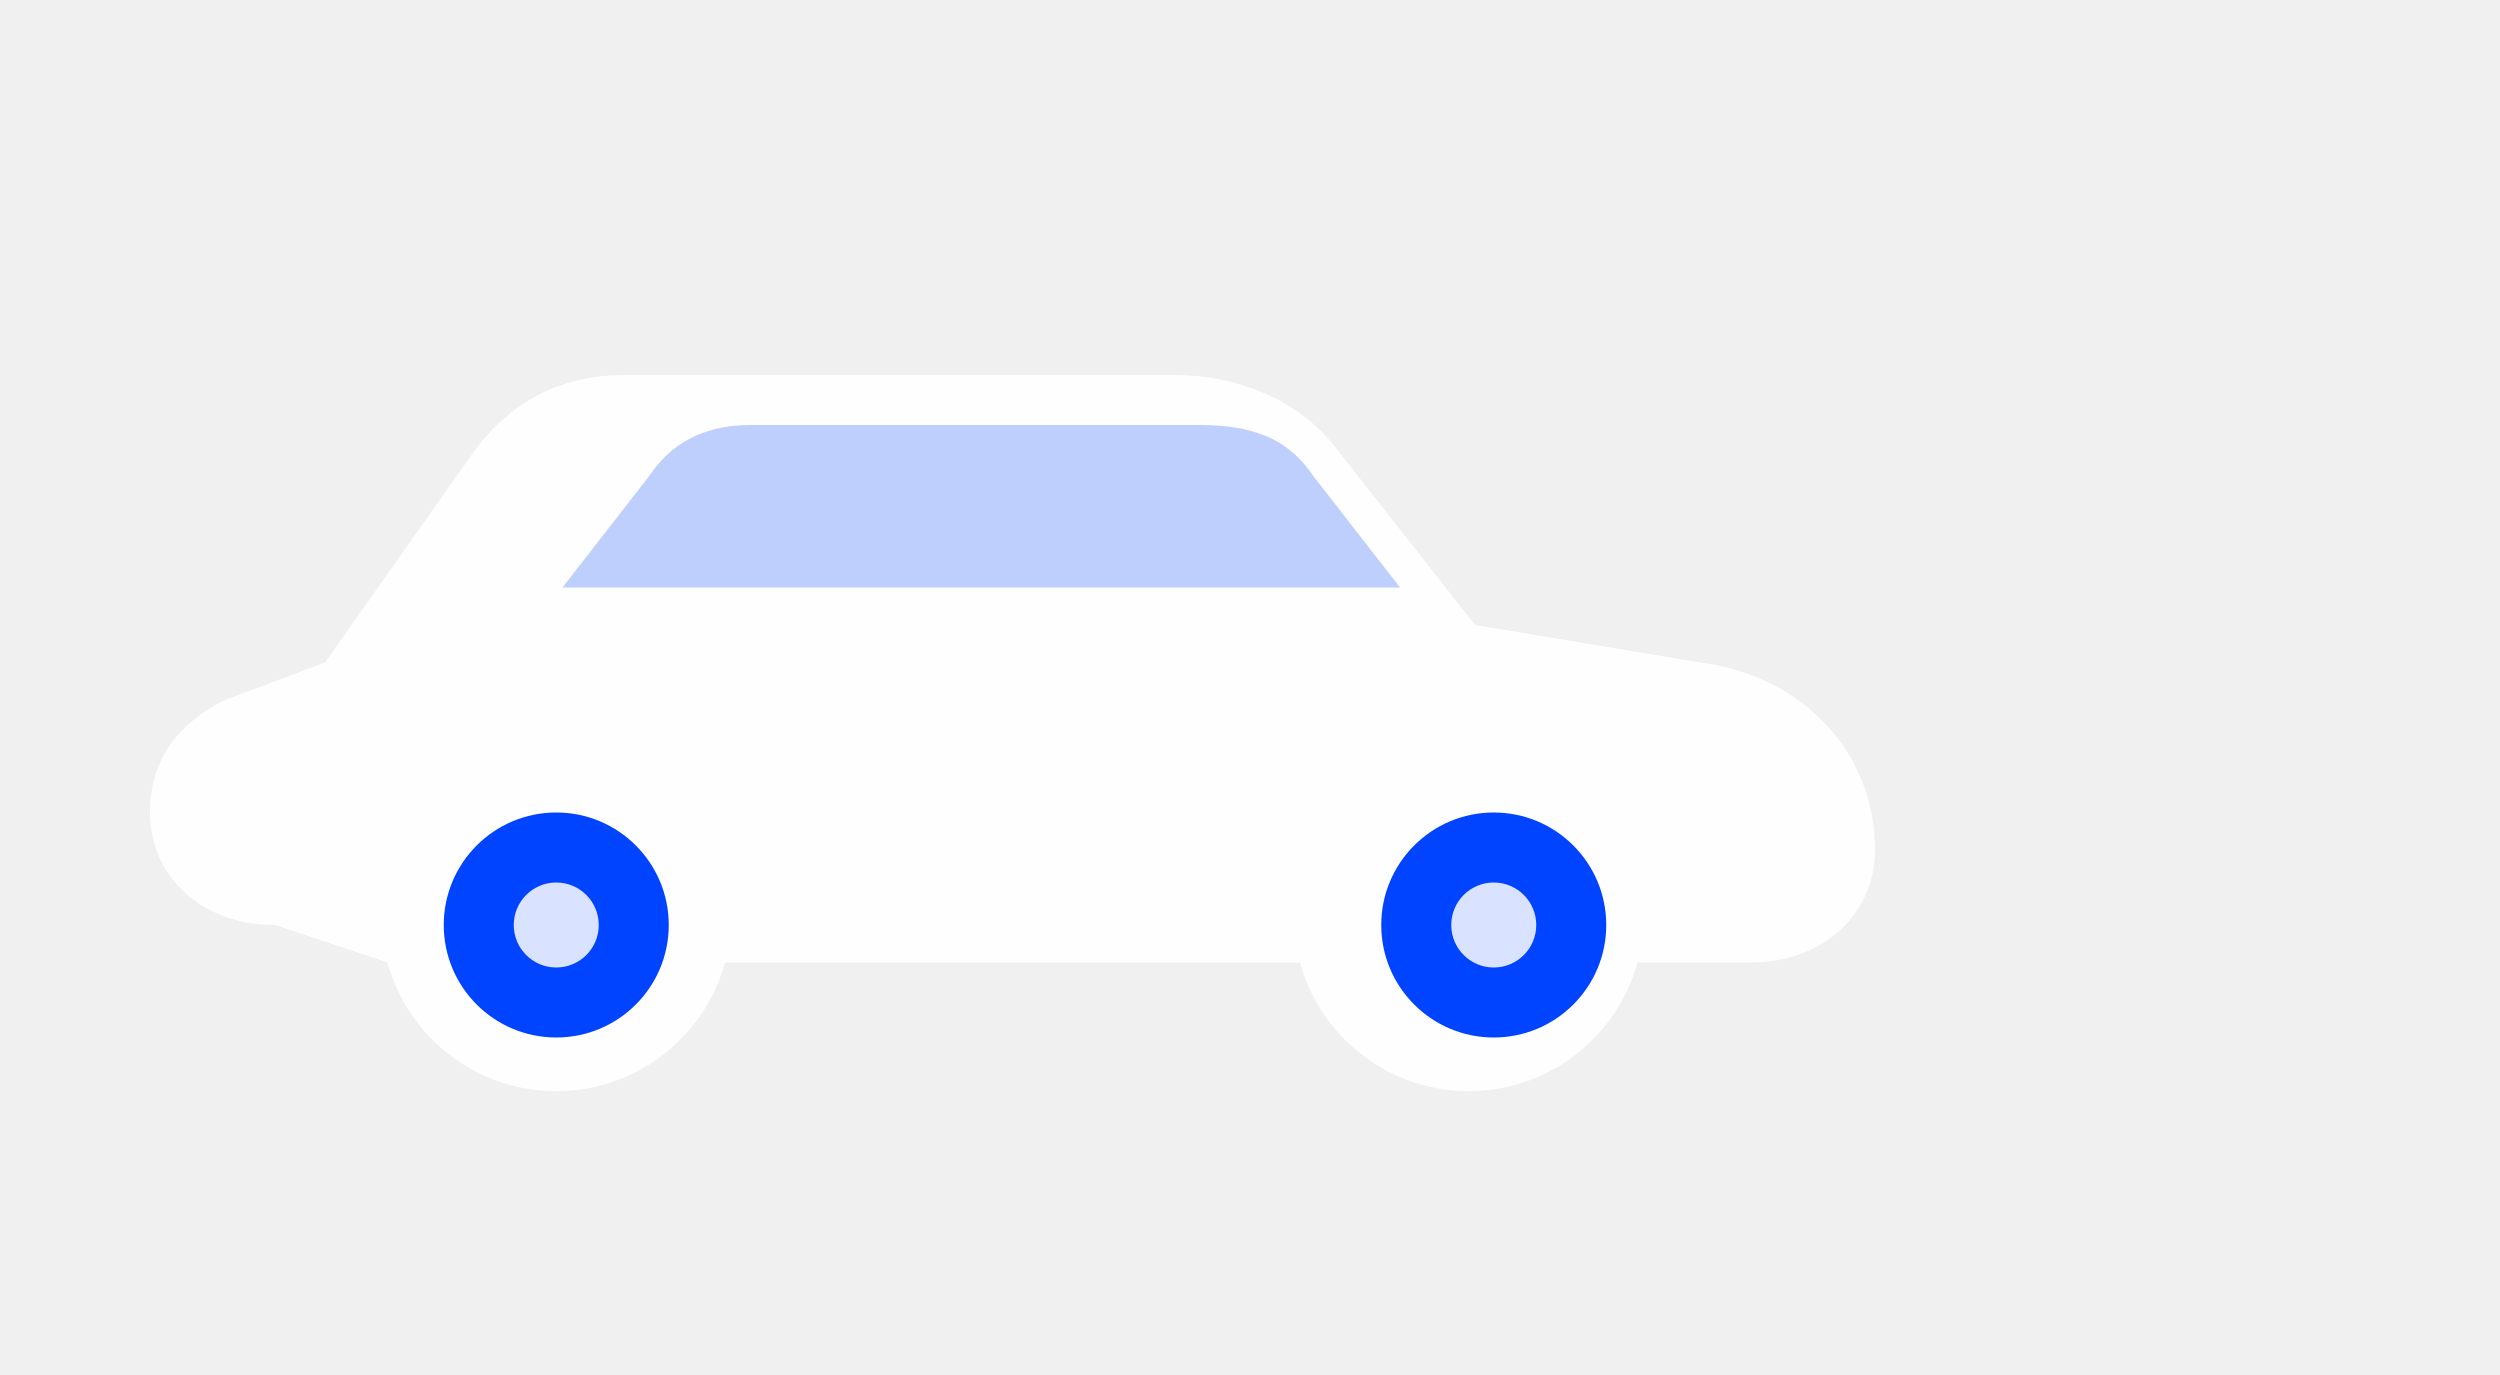
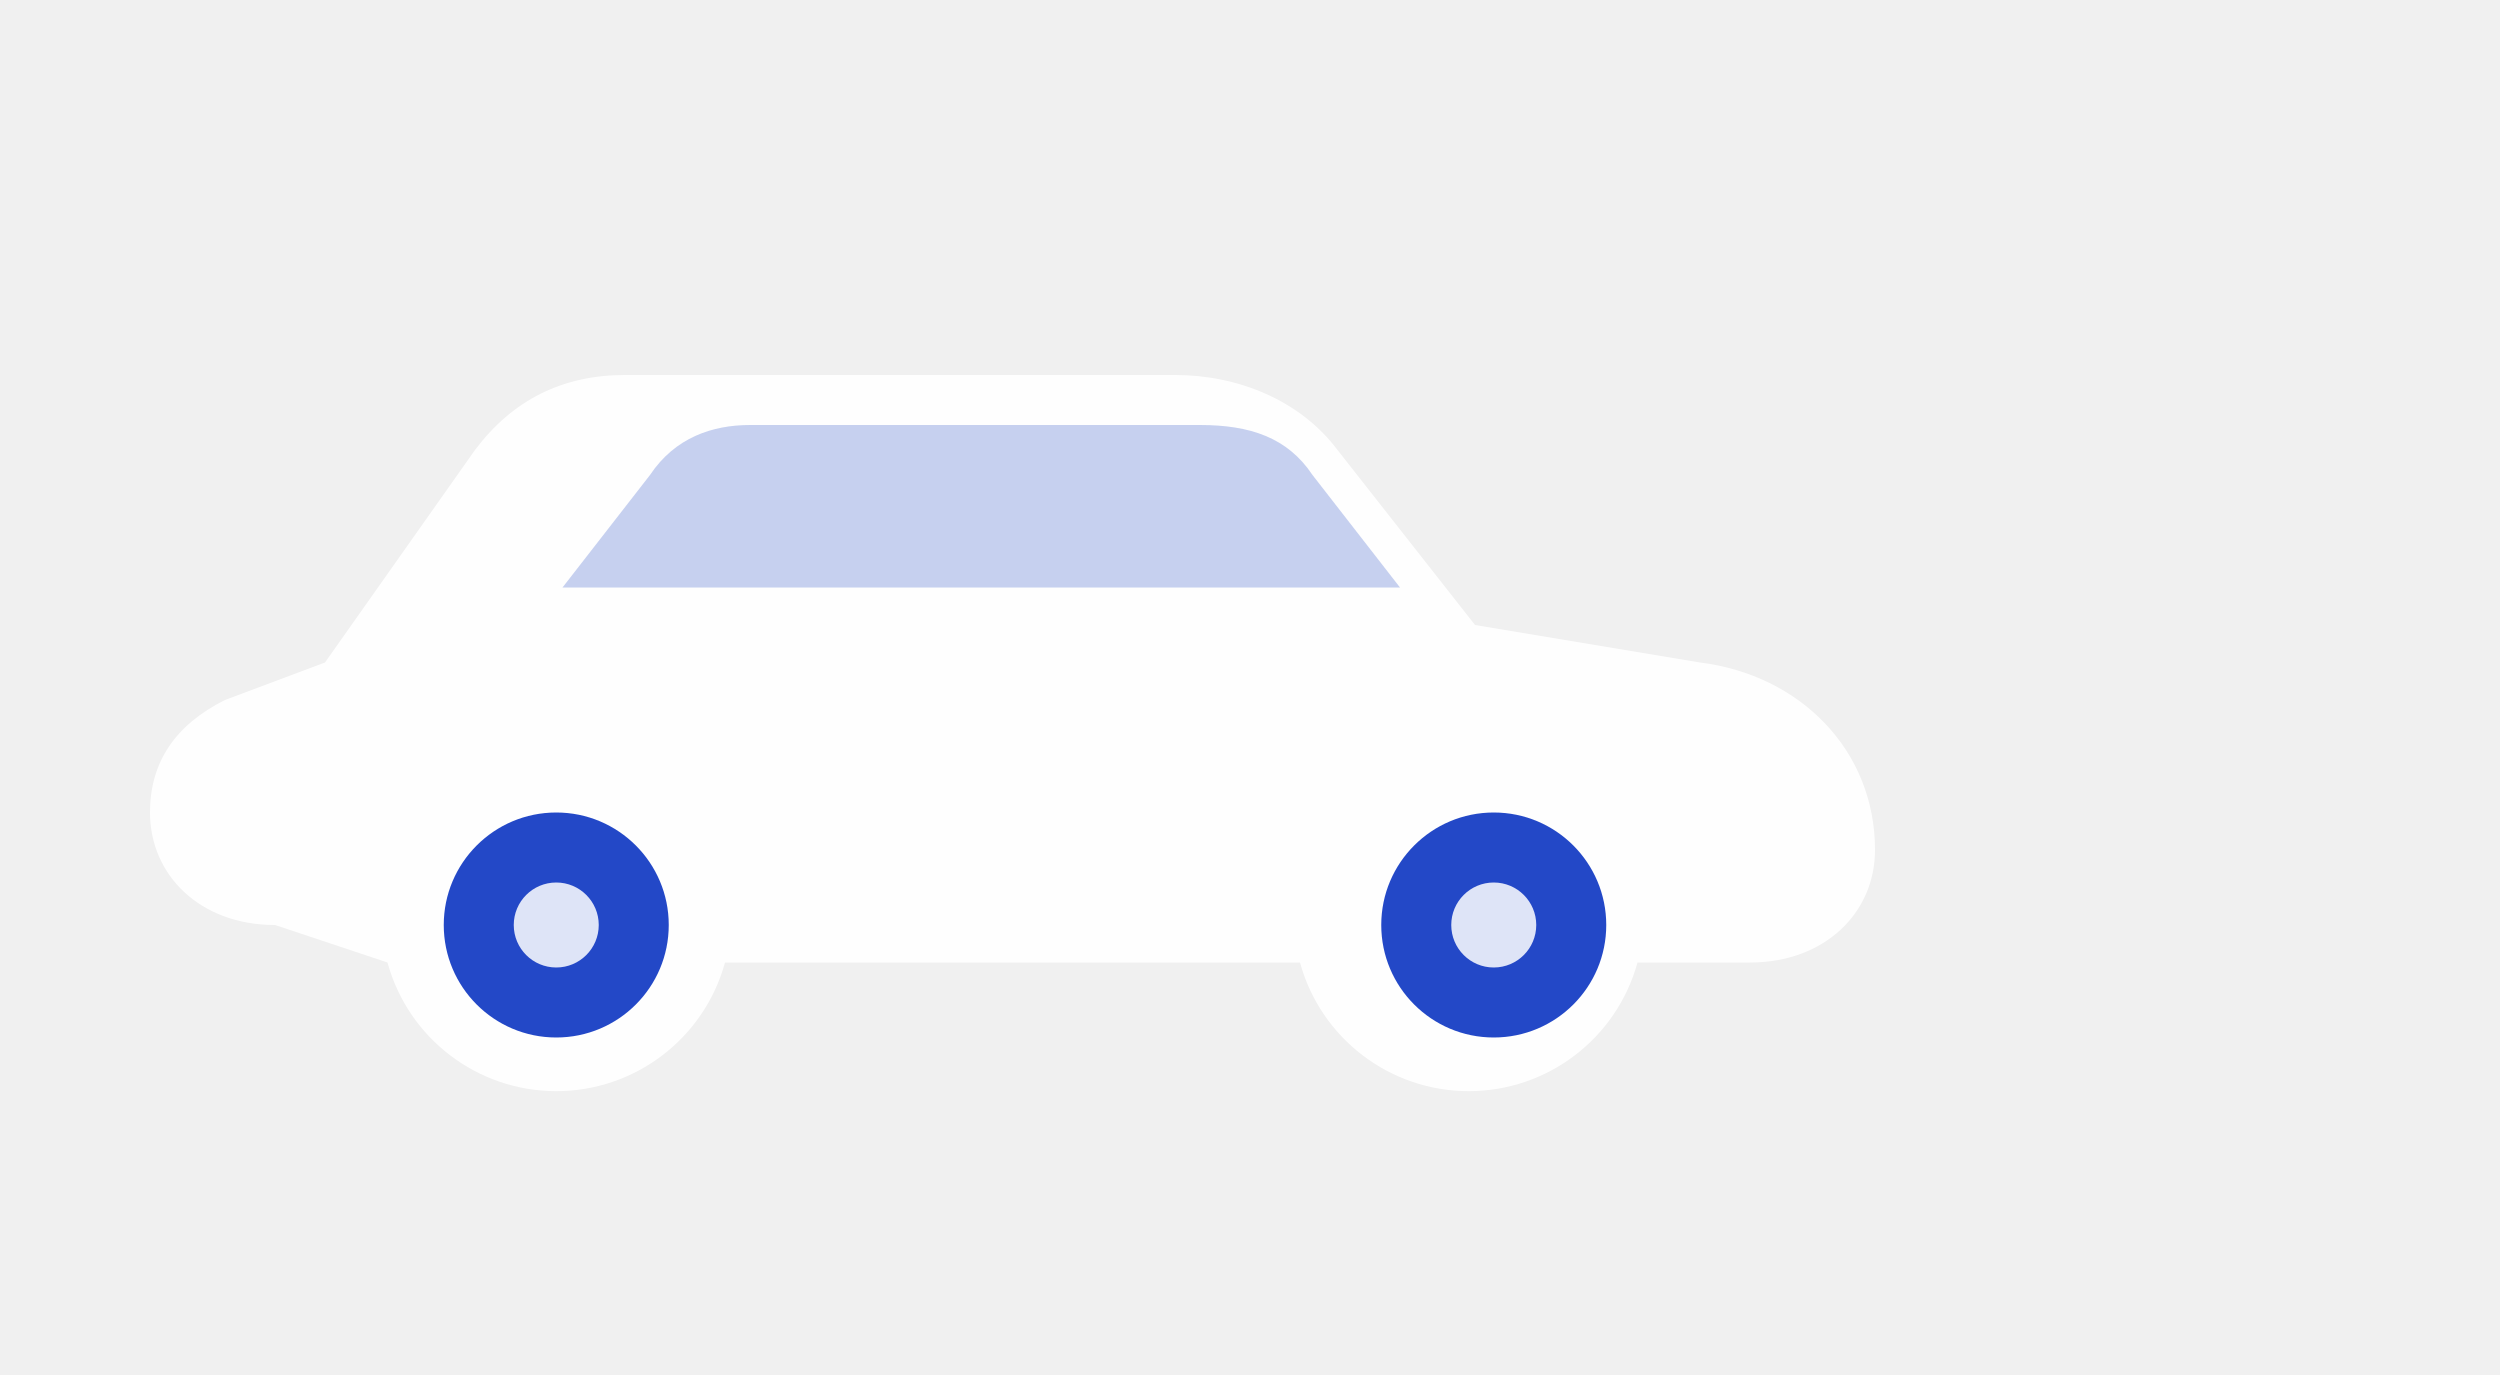
<svg xmlns="http://www.w3.org/2000/svg" viewBox="0 0 200 110" role="img" aria-label="Car placeholder">
  <g fill="#ffffff" fill-opacity="0.95">
    <path d="M22 74c-6 0-10-4-10-9 0-4 2-7 6-9l8-3 12-17c3-4 7-6 12-6h44c5 0 10 2 13 6l11 14 18 3c8 1 14 7 14 15 0 5-4 9-10 9h-9a14 14 0 01-27 0H58a14 14 0 01-27 0z" />
  </g>
-   <g fill="#0044FF">
+   <g fill="#2348C7">
    <circle cx="44.5" cy="74" r="9" />
    <circle cx="119.5" cy="74" r="9" />
  </g>
-   <g fill="#0044FF" fill-opacity="0.85">
+   <g fill="#2348C7" fill-opacity="0.85">
    <circle cx="44.5" cy="74" r="3.4" fill="#fff" />
    <circle cx="119.5" cy="74" r="3.4" fill="#fff" />
  </g>
-   <path d="M52 38c2-3 5-4 8-4h36c4 0 7 1 9 4l7 9H45z" fill="#0044FF" fill-opacity="0.25" />
+   <path d="M52 38c2-3 5-4 8-4h36c4 0 7 1 9 4l7 9H45z" fill="#2348C7" fill-opacity="0.25" />
</svg>
